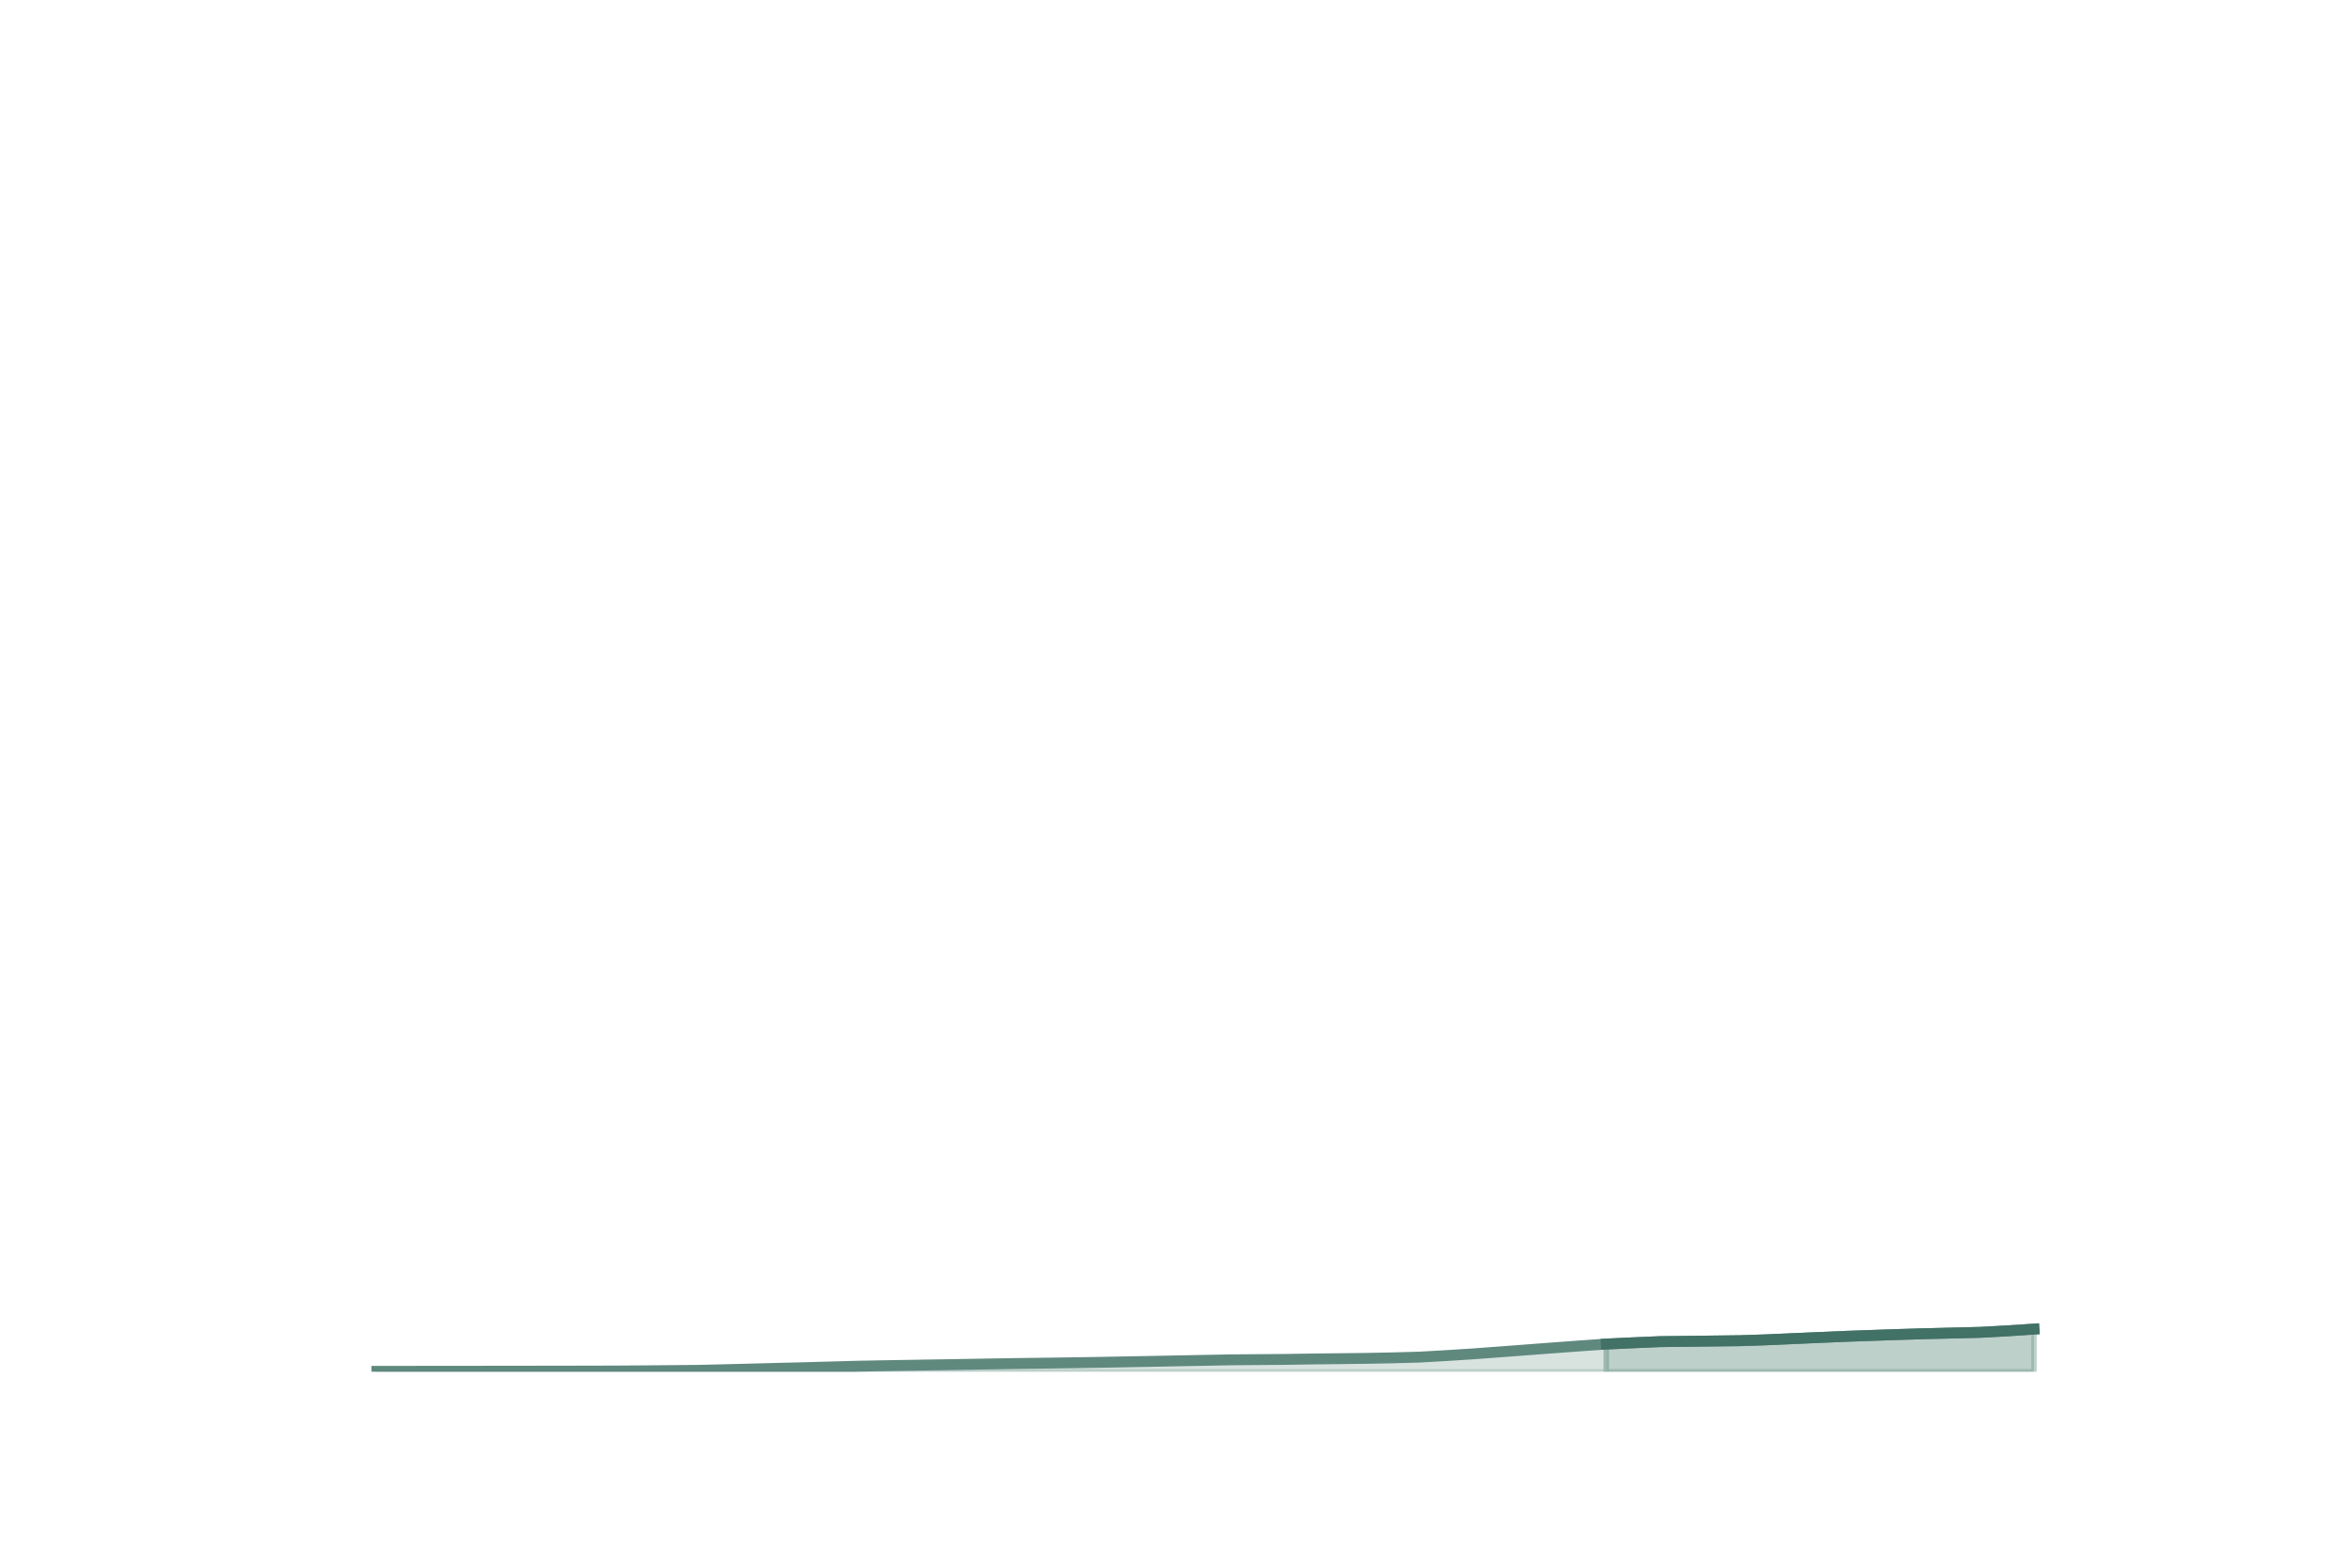
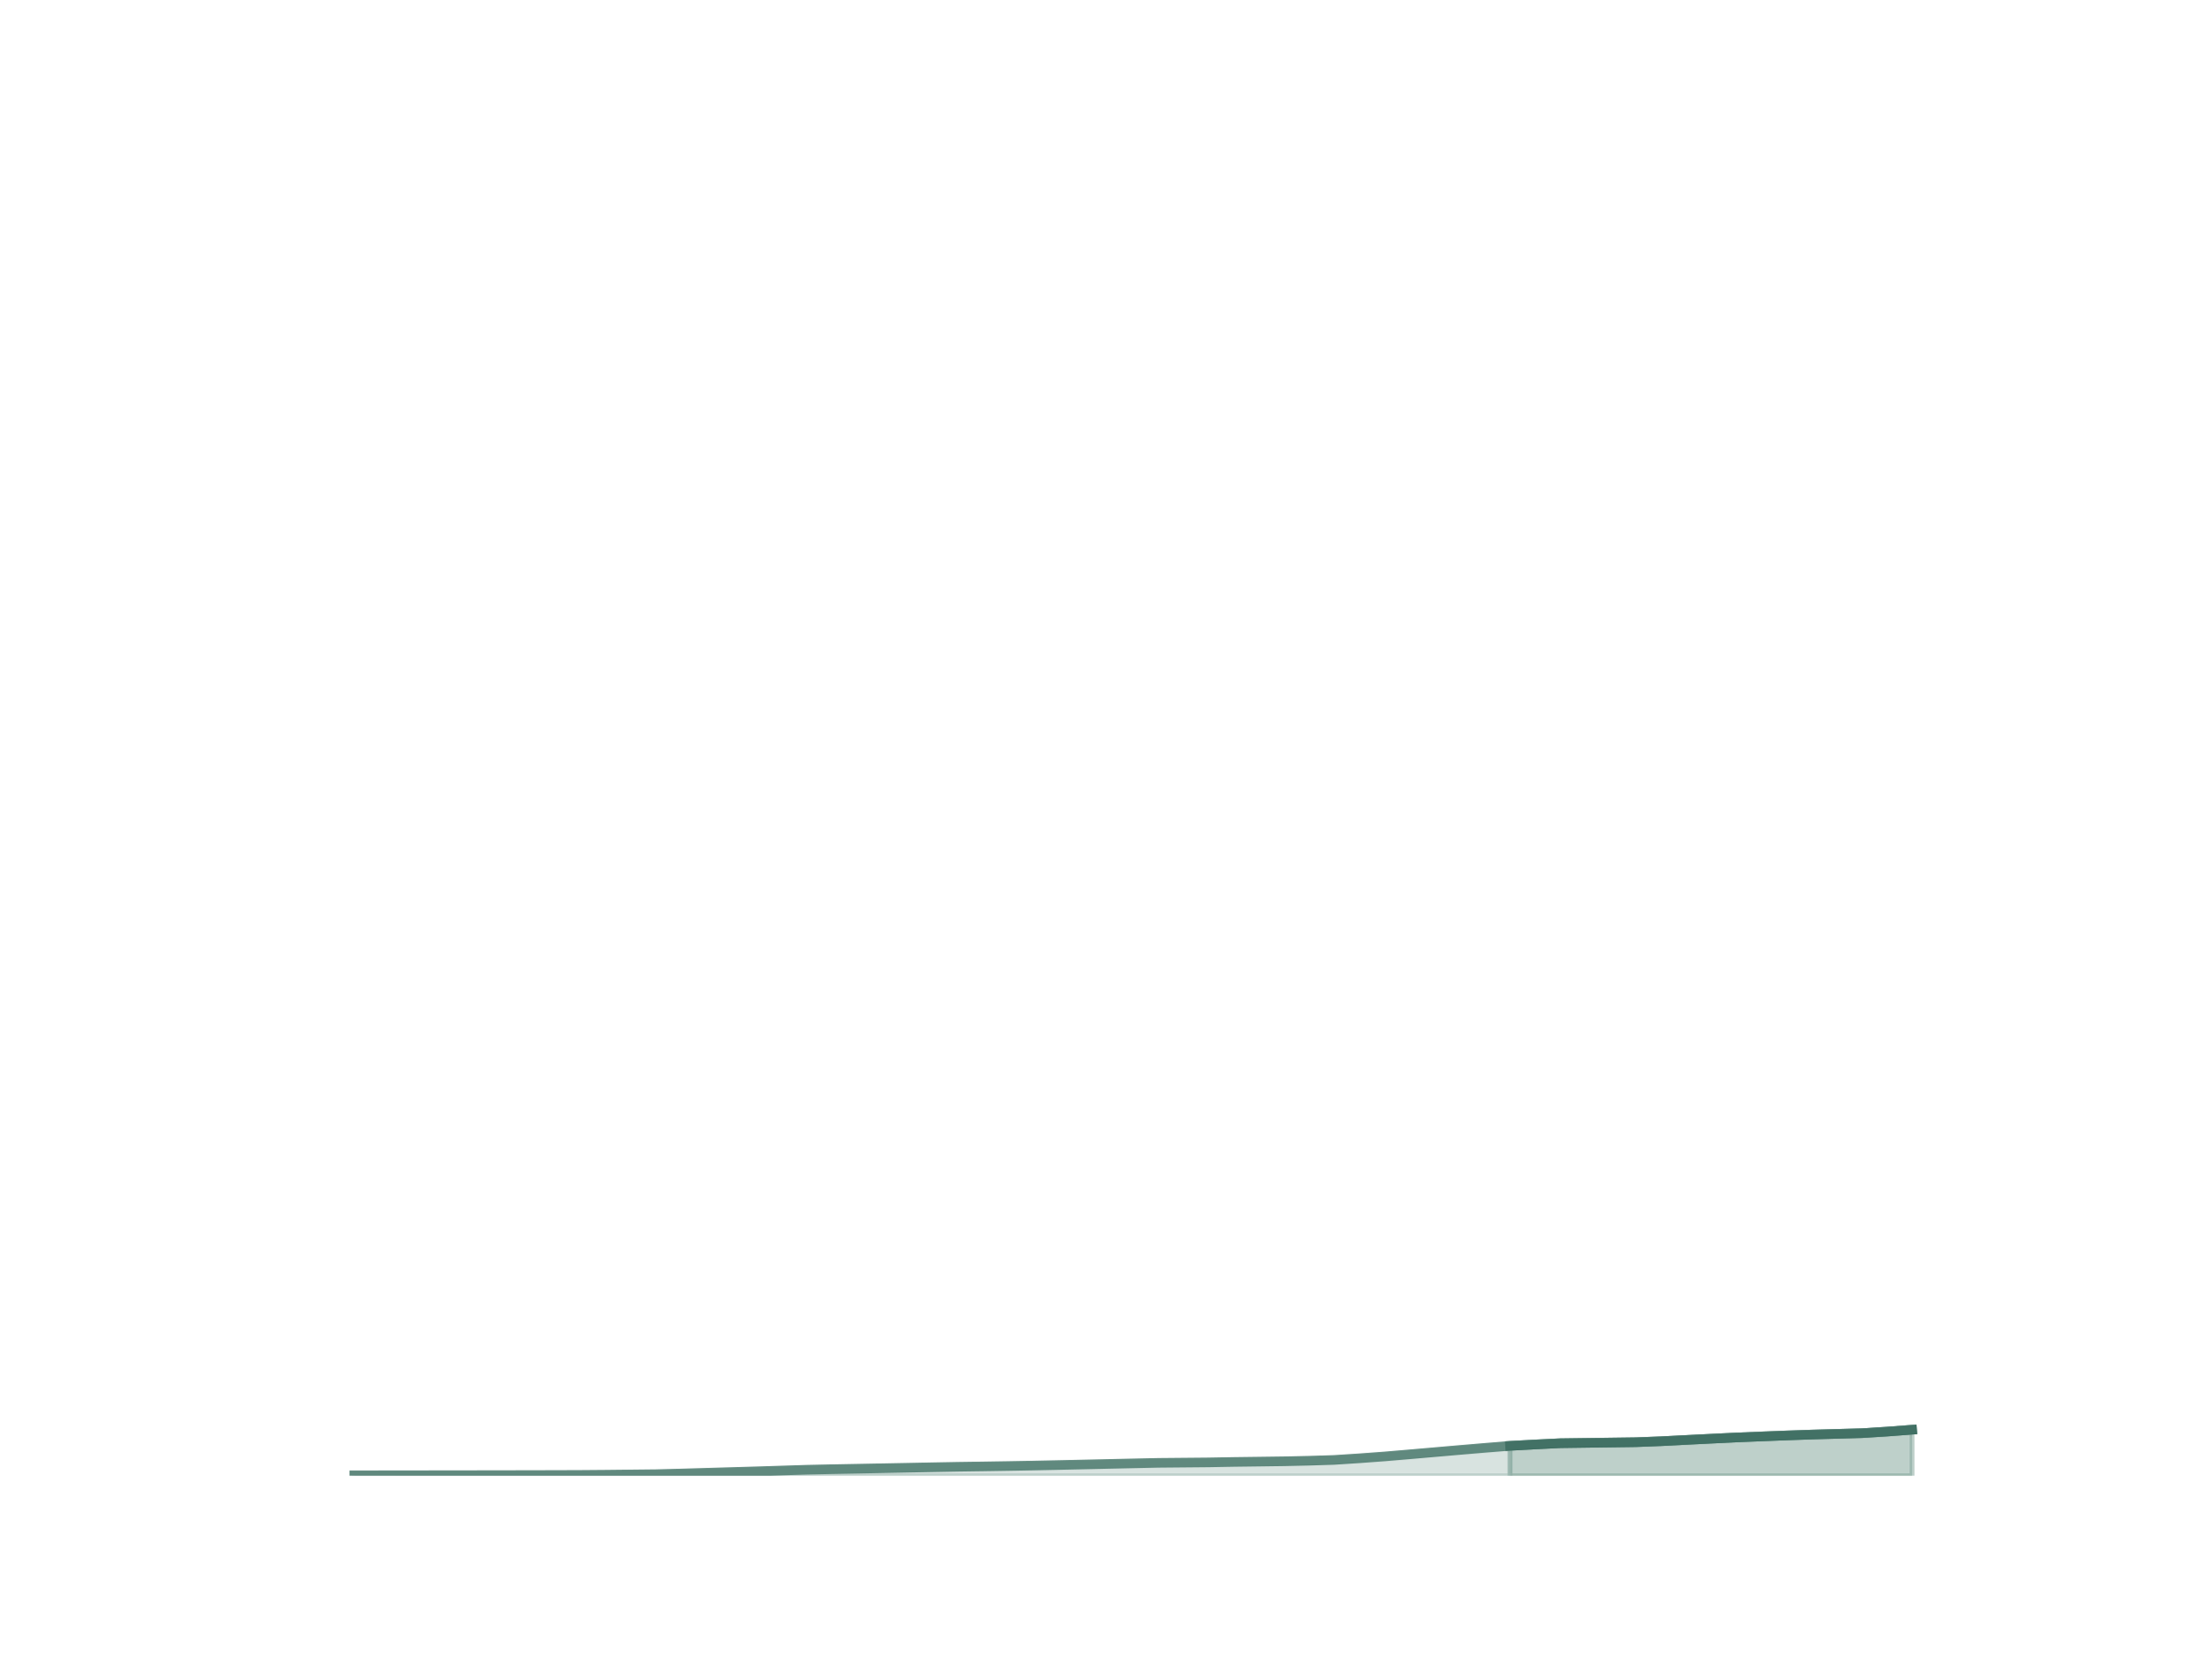
- <svg xmlns="http://www.w3.org/2000/svg" xmlns:xlink="http://www.w3.org/1999/xlink" height="288pt" version="1.1" viewBox="0 0 432 288" width="432pt">
+ <svg xmlns="http://www.w3.org/2000/svg" xmlns:xlink="http://www.w3.org/1999/xlink" height="345.6pt" version="1.1" viewBox="0 0 460.8 345.6" width="460.8pt">
  <defs>
    <style type="text/css">*{stroke-linecap:butt;stroke-linejoin:round;}</style>
  </defs>
  <g id="figure_1">
    <g id="patch_1">
-       <path d="M 0 288  L 432 288  L 432 0  L 0 0  z " style="fill:none;" />
+       <path d="M 0 345.6  L 460.8 345.6  L 460.8 0  L 0 0  z " style="fill:none;" />
    </g>
    <g id="axes_1">
      <g id="matplotlib.axis_1" />
      <g id="matplotlib.axis_2" />
      <g id="PolyCollection_1">
        <defs>
-           <path d="M 295.036 -41.084  L 295.036 -36  L 299.945 -36  L 304.855 -36  L 319.582 -36  L 324.491 -36  L 329.4 -36  L 334.309 -36  L 339.218 -36  L 344.127 -36  L 349.036 -36  L 353.945 -36  L 363.764 -36  L 368.673 -36  L 373.582 -36  L 373.582 -43.83  L 373.582 -43.83  L 368.673 -43.507  L 363.764 -43.237  L 353.945 -42.997  L 349.036 -42.848  L 344.127 -42.681  L 339.218 -42.508  L 334.309 -42.298  L 329.4 -42.085  L 324.491 -41.865  L 319.582 -41.699  L 304.855 -41.526  L 299.945 -41.315  L 295.036 -41.084  z " id="m233ddee8b7" style="stroke:#7ea297;stroke-opacity:0.5;" />
+           <path d="M 314.705 -44.238  L 314.705 -38.016  L 319.942 -38.016  L 325.178 -38.016  L 340.887 -38.016  L 346.124 -38.016  L 351.36 -38.016  L 356.596 -38.016  L 361.833 -38.016  L 367.069 -38.016  L 372.305 -38.016  L 377.542 -38.016  L 388.015 -38.016  L 393.251 -38.016  L 398.487 -38.016  L 398.487 -47.599  L 398.487 -47.599  L 393.251 -47.204  L 388.015 -46.873  L 377.542 -46.579  L 372.305 -46.397  L 367.069 -46.193  L 361.833 -45.98  L 356.596 -45.724  L 351.36 -45.463  L 346.124 -45.194  L 340.887 -44.991  L 325.178 -44.779  L 319.942 -44.521  L 314.705 -44.238  z " id="m7f0d83d652" style="stroke:#7ea297;stroke-opacity:0.5;" />
        </defs>
-         <g clip-path="url(#p6df76bed08)">
-           <use style="fill:#7ea297;fill-opacity:0.5;stroke:#7ea297;stroke-opacity:0.5;" x="0" xlink:href="#m233ddee8b7" y="288" />
+         <g clip-path="url(#p66b856e52a)">
+           <use style="fill:#7ea297;fill-opacity:0.5;stroke:#7ea297;stroke-opacity:0.5;" x="0" xlink:href="#m7f0d83d652" y="345.6" />
        </g>
      </g>
      <g id="PolyCollection_2">
        <defs>
-           <path d="M 69.218 -36.07  L 69.218 -36  L 74.127 -36  L 79.036 -36  L 83.945 -36  L 88.855 -36  L 93.764 -36  L 98.673 -36  L 103.582 -36  L 108.491 -36  L 113.4 -36  L 118.309 -36  L 128.127 -36  L 133.036 -36  L 137.945 -36  L 142.855 -36  L 147.764 -36  L 152.673 -36  L 157.582 -36  L 162.491 -36  L 167.4 -36  L 172.309 -36  L 177.218 -36  L 182.127 -36  L 187.036 -36  L 191.945 -36  L 196.855 -36  L 201.764 -36  L 206.673 -36  L 211.582 -36  L 216.491 -36  L 221.4 -36  L 226.309 -36  L 236.127 -36  L 241.036 -36  L 245.945 -36  L 250.855 -36  L 255.764 -36  L 260.673 -36  L 265.582 -36  L 270.491 -36  L 275.4 -36  L 280.309 -36  L 285.218 -36  L 290.127 -36  L 295.036 -36  L 295.036 -41.084  L 295.036 -41.084  L 290.127 -40.74  L 285.218 -40.378  L 280.309 -40.007  L 275.4 -39.637  L 270.491 -39.275  L 265.582 -38.96  L 260.673 -38.682  L 255.764 -38.548  L 250.855 -38.453  L 245.945 -38.397  L 241.036 -38.342  L 236.127 -38.265  L 226.309 -38.187  L 221.4 -38.095  L 216.491 -38  L 211.582 -37.903  L 206.673 -37.811  L 201.764 -37.72  L 196.855 -37.643  L 191.945 -37.575  L 187.036 -37.514  L 182.127 -37.435  L 177.218 -37.351  L 172.309 -37.268  L 167.4 -37.188  L 162.491 -37.107  L 157.582 -37.015  L 152.673 -36.878  L 147.764 -36.744  L 142.855 -36.62  L 137.945 -36.494  L 133.036 -36.368  L 128.127 -36.255  L 118.309 -36.165  L 113.4 -36.131  L 108.491 -36.118  L 103.582 -36.108  L 98.673 -36.101  L 93.764 -36.095  L 88.855 -36.089  L 83.945 -36.084  L 79.036 -36.08  L 74.127 -36.075  L 69.218 -36.07  z " id="m339999d19f" style="stroke:#7ea297;stroke-opacity:0.3;" />
+           <path d="M 73.833 -38.101  L 73.833 -38.016  L 79.069 -38.016  L 84.305 -38.016  L 89.542 -38.016  L 94.778 -38.016  L 100.015 -38.016  L 105.251 -38.016  L 110.487 -38.016  L 115.724 -38.016  L 120.96 -38.016  L 126.196 -38.016  L 136.669 -38.016  L 141.905 -38.016  L 147.142 -38.016  L 152.378 -38.016  L 157.615 -38.016  L 162.851 -38.016  L 168.087 -38.016  L 173.324 -38.016  L 178.56 -38.016  L 183.796 -38.016  L 189.033 -38.016  L 194.269 -38.016  L 199.505 -38.016  L 204.742 -38.016  L 209.978 -38.016  L 215.215 -38.016  L 220.451 -38.016  L 225.687 -38.016  L 230.924 -38.016  L 236.16 -38.016  L 241.396 -38.016  L 251.869 -38.016  L 257.105 -38.016  L 262.342 -38.016  L 267.578 -38.016  L 272.815 -38.016  L 278.051 -38.016  L 283.287 -38.016  L 288.524 -38.016  L 293.76 -38.016  L 298.996 -38.016  L 304.233 -38.016  L 309.469 -38.016  L 314.705 -38.016  L 314.705 -44.238  L 314.705 -44.238  L 309.469 -43.817  L 304.233 -43.374  L 298.996 -42.92  L 293.76 -42.467  L 288.524 -42.024  L 283.287 -41.639  L 278.051 -41.298  L 272.815 -41.134  L 267.578 -41.019  L 262.342 -40.949  L 257.105 -40.882  L 251.869 -40.788  L 241.396 -40.693  L 236.16 -40.58  L 230.924 -40.463  L 225.687 -40.345  L 220.451 -40.232  L 215.215 -40.121  L 209.978 -40.027  L 204.742 -39.944  L 199.505 -39.869  L 194.269 -39.772  L 189.033 -39.669  L 183.796 -39.568  L 178.56 -39.469  L 173.324 -39.37  L 168.087 -39.258  L 162.851 -39.091  L 157.615 -38.926  L 152.378 -38.774  L 147.142 -38.621  L 141.905 -38.466  L 136.669 -38.328  L 126.196 -38.218  L 120.96 -38.177  L 115.724 -38.16  L 110.487 -38.149  L 105.251 -38.139  L 100.015 -38.132  L 94.778 -38.125  L 89.542 -38.119  L 84.305 -38.114  L 79.069 -38.107  L 73.833 -38.101  z " id="m2f7038f5f2" style="stroke:#7ea297;stroke-opacity:0.3;" />
        </defs>
-         <g clip-path="url(#p6df76bed08)">
-           <use style="fill:#7ea297;fill-opacity:0.3;stroke:#7ea297;stroke-opacity:0.3;" x="0" xlink:href="#m339999d19f" y="288" />
+         <g clip-path="url(#p66b856e52a)">
+           <use style="fill:#7ea297;fill-opacity:0.3;stroke:#7ea297;stroke-opacity:0.3;" x="0" xlink:href="#m2f7038f5f2" y="345.6" />
        </g>
      </g>
      <g id="line2d_1">
-         <path clip-path="url(#p6df76bed08)" d="M 69.218 251.93  L 74.127 251.925  L 79.036 251.92  L 83.945 251.916  L 88.855 251.911  L 93.764 251.905  L 98.673 251.899  L 103.582 251.892  L 108.491 251.882  L 113.4 251.869  L 118.309 251.835  L 128.127 251.745  L 133.036 251.632  L 137.945 251.506  L 142.855 251.38  L 147.764 251.256  L 152.673 251.122  L 157.582 250.985  L 162.491 250.893  L 167.4 250.812  L 172.309 250.732  L 177.218 250.649  L 182.127 250.565  L 187.036 250.486  L 191.945 250.425  L 196.855 250.357  L 201.764 250.28  L 206.673 250.189  L 211.582 250.097  L 216.491 250  L 221.4 249.905  L 226.309 249.813  L 236.127 249.735  L 241.036 249.658  L 245.945 249.603  L 250.855 249.547  L 255.764 249.452  L 260.673 249.318  L 265.582 249.04  L 270.491 248.725  L 275.4 248.363  L 280.309 247.993  L 285.218 247.622  L 290.127 247.26  L 295.036 246.916  L 299.945 246.685  L 304.855 246.474  L 319.582 246.301  L 324.491 246.135  L 329.4 245.915  L 334.309 245.702  L 339.218 245.492  L 344.127 245.319  L 349.036 245.152  L 353.945 245.003  L 363.764 244.763  L 368.673 244.493  L 373.582 244.17  " style="fill:none;stroke:#60897e;stroke-linecap:square;stroke-width:2;" />
+         <path clip-path="url(#p66b856e52a)" d="M 73.833 307.499  L 79.069 307.493  L 84.305 307.486  L 89.542 307.481  L 94.778 307.475  L 100.015 307.468  L 105.251 307.461  L 110.487 307.451  L 115.724 307.44  L 120.96 307.423  L 126.196 307.382  L 136.669 307.272  L 141.905 307.134  L 147.142 306.979  L 152.378 306.826  L 157.615 306.674  L 162.851 306.509  L 168.087 306.342  L 173.324 306.23  L 178.56 306.131  L 183.796 306.032  L 189.033 305.931  L 194.269 305.828  L 199.505 305.731  L 204.742 305.656  L 209.978 305.573  L 215.215 305.479  L 220.451 305.368  L 225.687 305.255  L 230.924 305.137  L 236.16 305.02  L 241.396 304.907  L 251.869 304.812  L 257.105 304.718  L 262.342 304.651  L 267.578 304.581  L 272.815 304.466  L 278.051 304.302  L 283.287 303.961  L 288.524 303.576  L 293.76 303.133  L 298.996 302.68  L 304.233 302.226  L 309.469 301.783  L 314.705 301.362  L 319.942 301.079  L 325.178 300.821  L 340.887 300.609  L 346.124 300.406  L 351.36 300.137  L 356.596 299.876  L 361.833 299.62  L 367.069 299.407  L 372.305 299.203  L 377.542 299.021  L 388.015 298.727  L 393.251 298.396  L 398.487 298.001  " style="fill:none;stroke:#60897e;stroke-linecap:square;stroke-width:2;" />
      </g>
      <g id="line2d_2">
-         <path clip-path="url(#p6df76bed08)" d="M 295.036 246.916  L 299.945 246.685  L 304.855 246.474  L 319.582 246.301  L 324.491 246.135  L 329.4 245.915  L 334.309 245.702  L 339.218 245.492  L 344.127 245.319  L 349.036 245.152  L 353.945 245.003  L 363.764 244.763  L 368.673 244.493  L 373.582 244.17  " style="fill:none;stroke:#427165;stroke-linecap:square;stroke-width:2;" />
+         <path clip-path="url(#p66b856e52a)" d="M 314.705 301.362  L 319.942 301.079  L 325.178 300.821  L 340.887 300.609  L 346.124 300.406  L 351.36 300.137  L 356.596 299.876  L 361.833 299.62  L 367.069 299.407  L 372.305 299.203  L 377.542 299.021  L 388.015 298.727  L 393.251 298.396  L 398.487 298.001  " style="fill:none;stroke:#427165;stroke-linecap:square;stroke-width:2;" />
      </g>
    </g>
  </g>
  <defs>
-     <clipPath id="p6df76bed08">
-       <rect height="217.44" width="334.8" x="54" y="34.56" />
+     <clipPath id="p66b856e52a">
+       <rect height="266.112" width="357.12" x="57.6" y="41.472" />
    </clipPath>
  </defs>
</svg>
